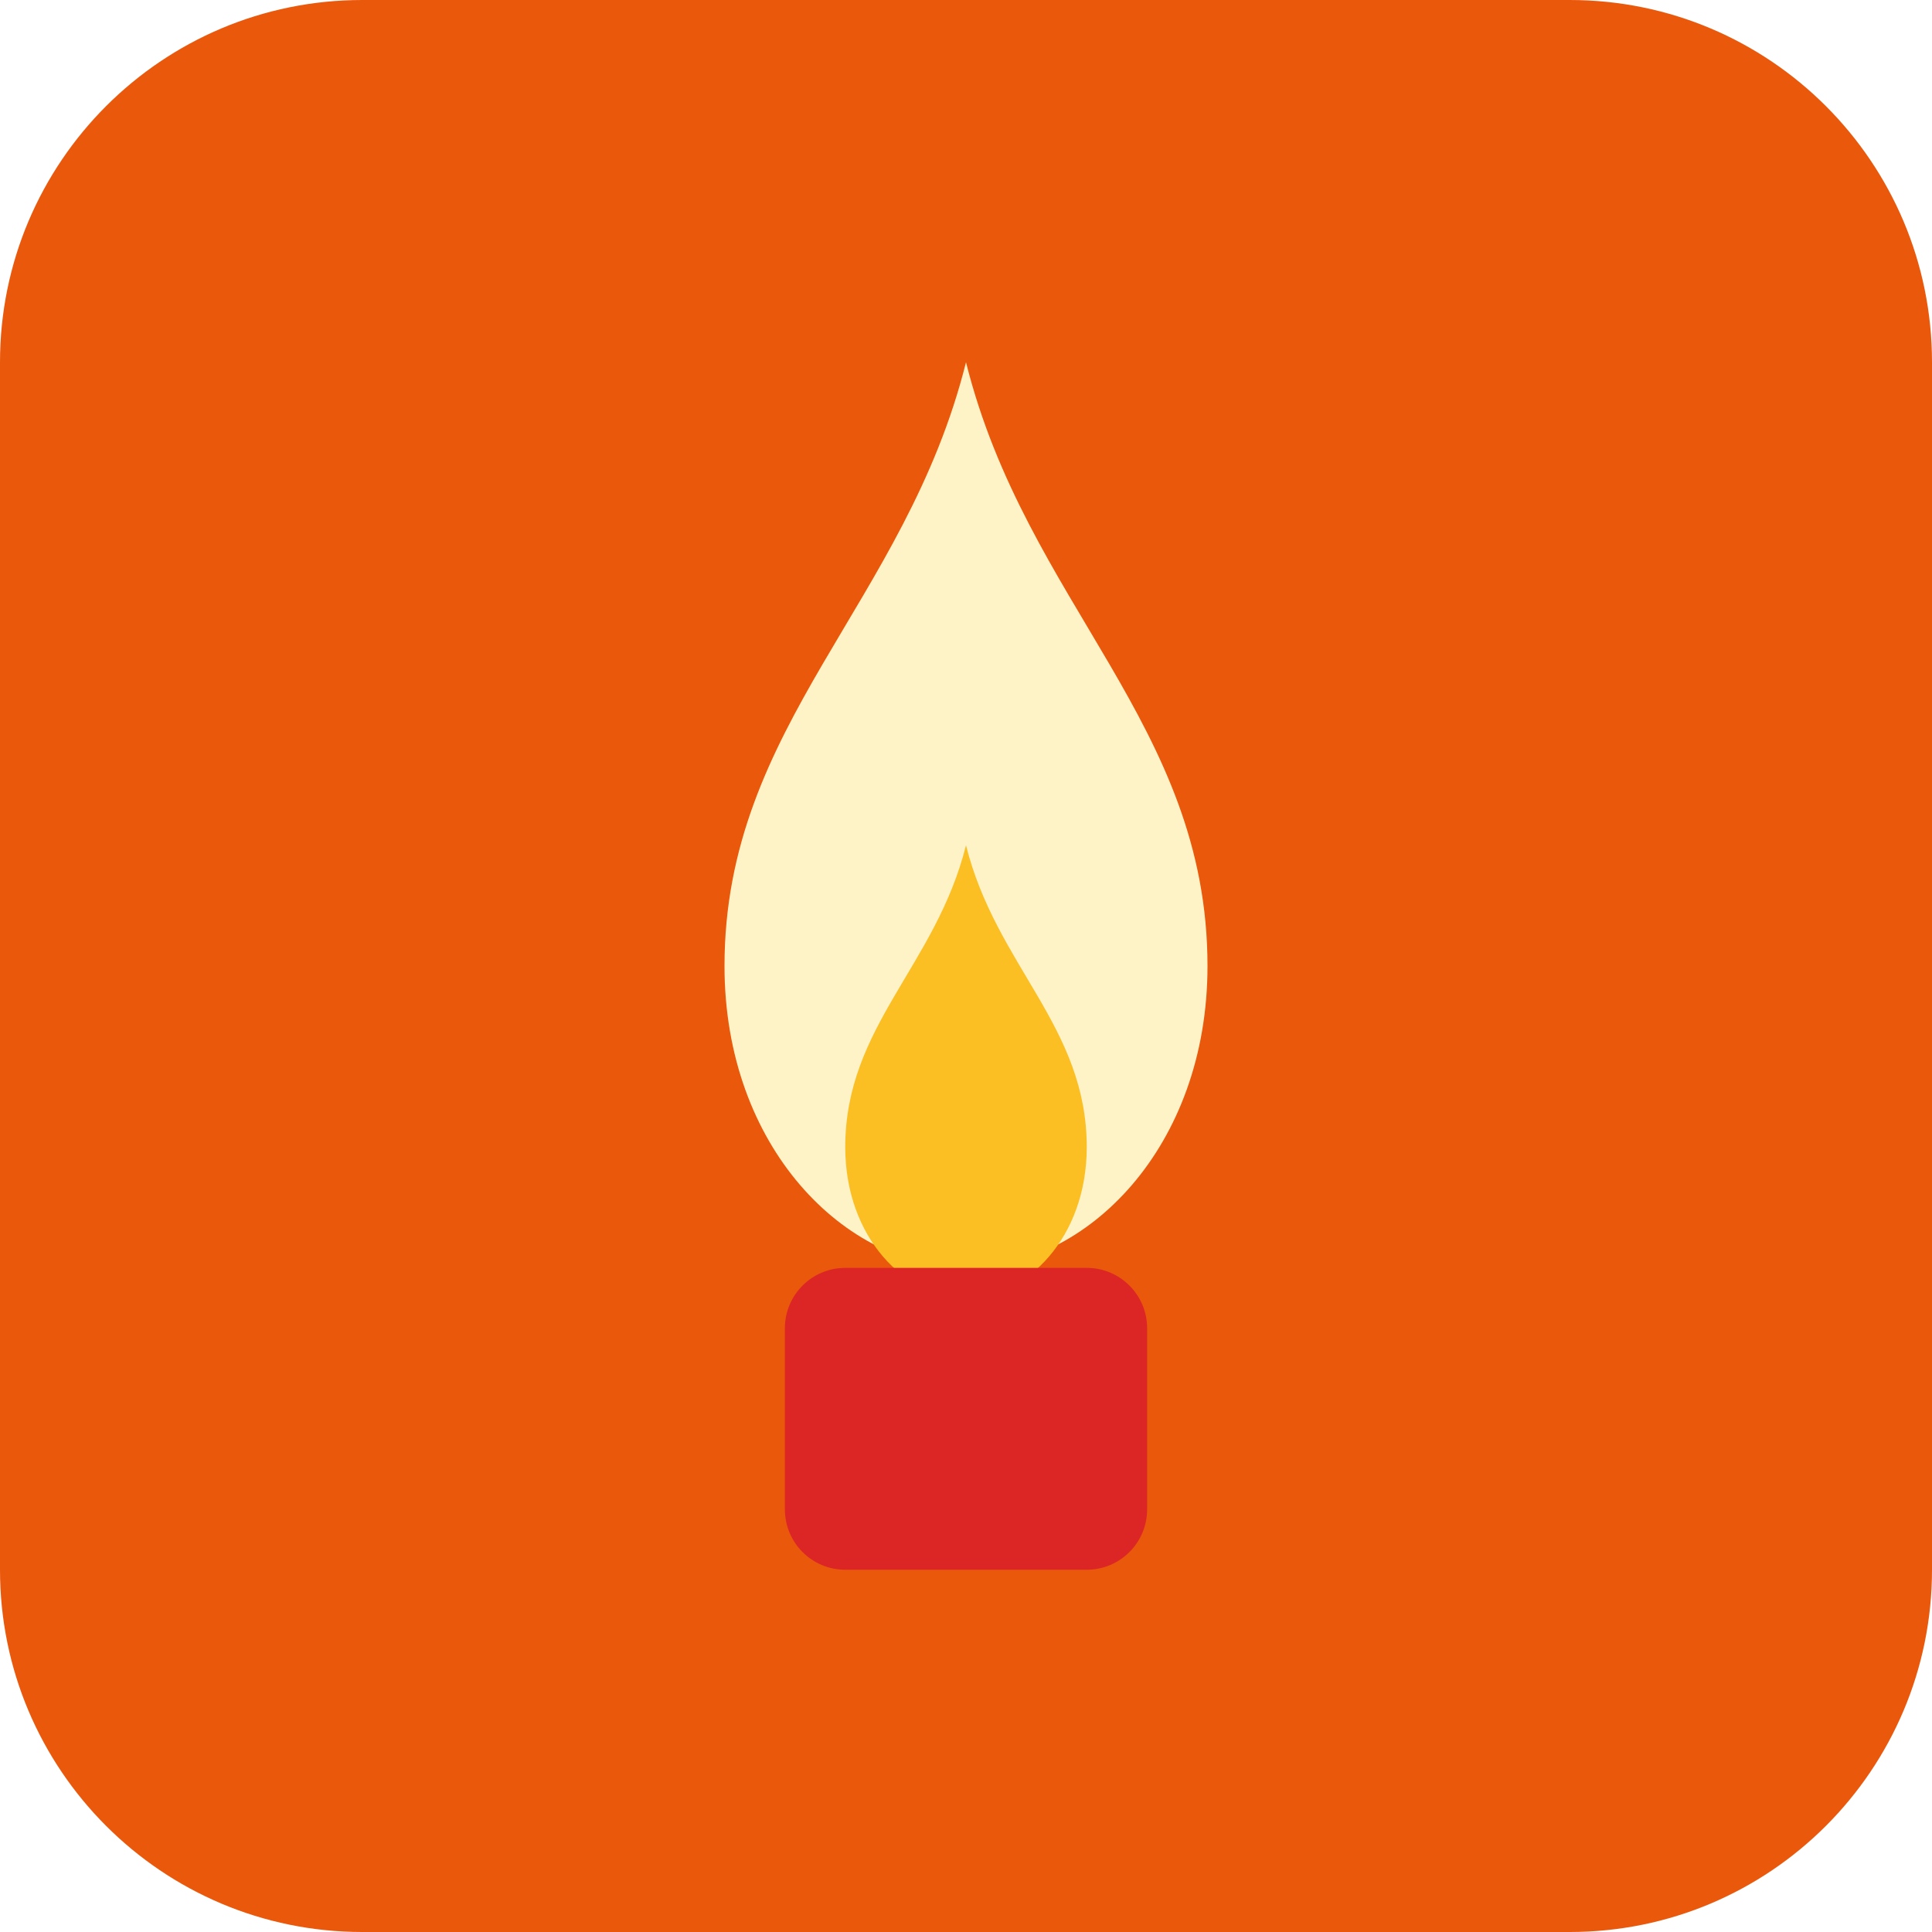
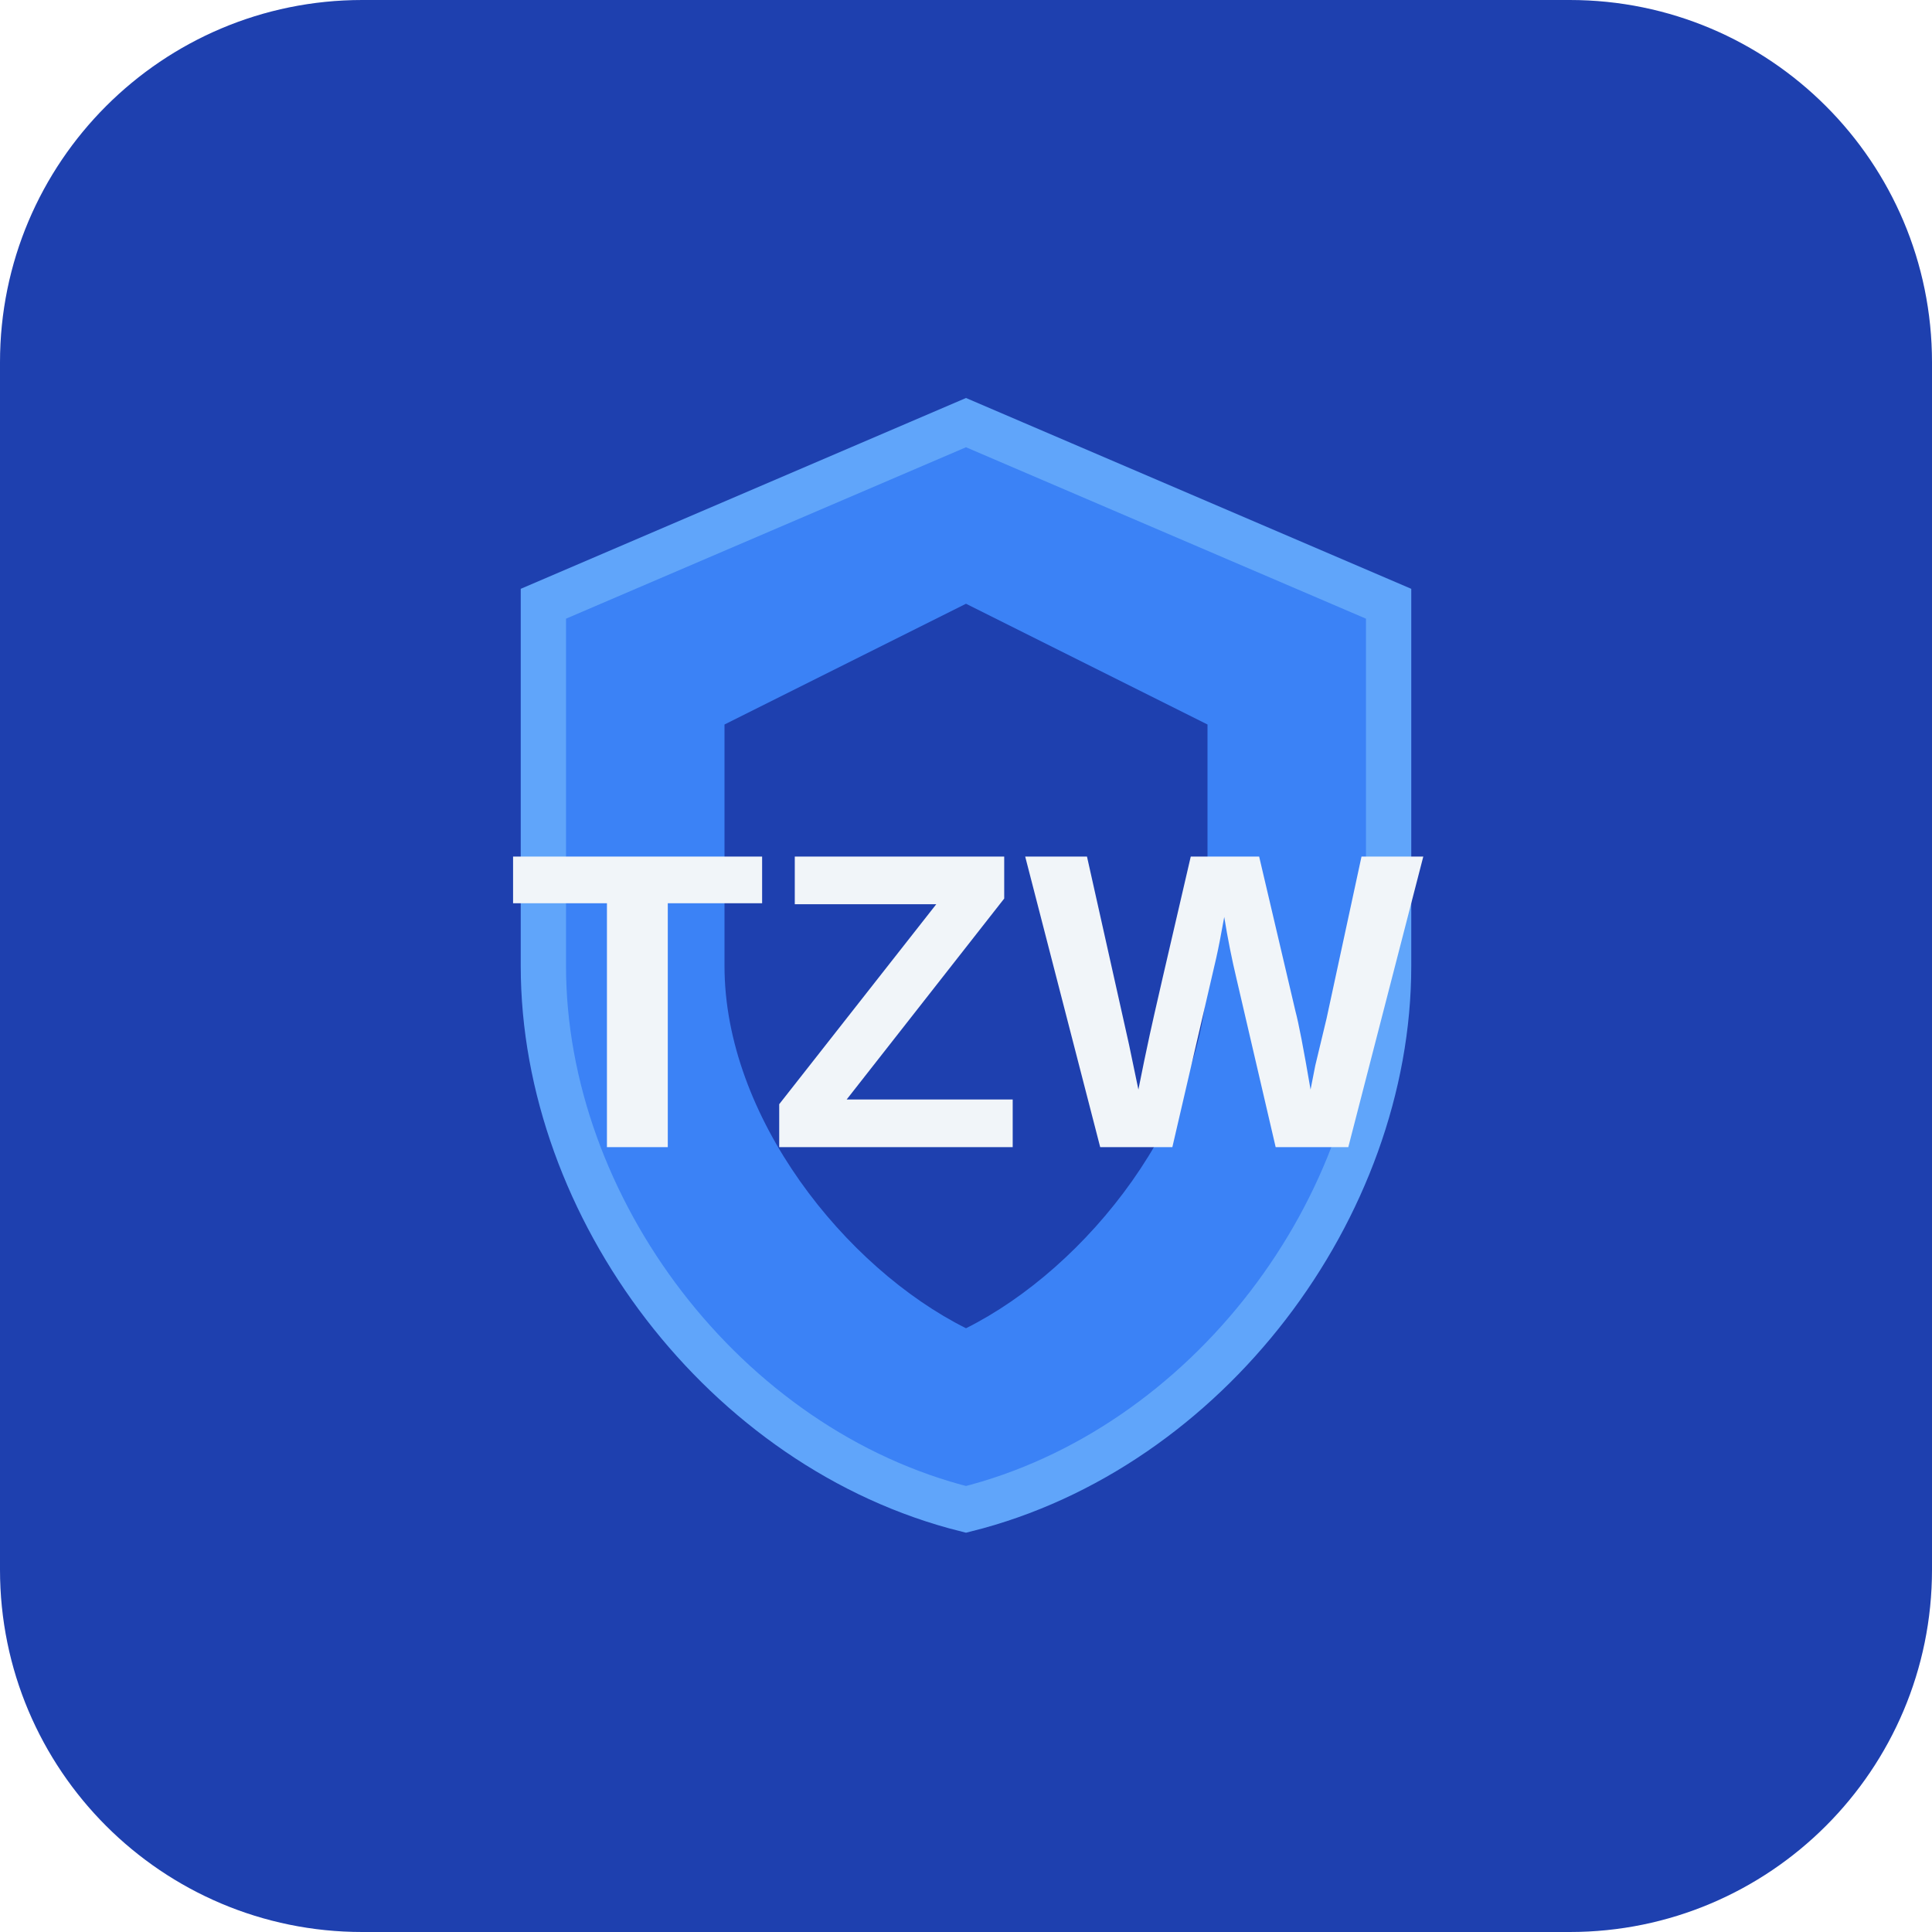
<svg xmlns="http://www.w3.org/2000/svg" viewBox="0 0 64 64" fill="none">
-   <rect width="64" height="64" rx="12" fill="#ea580c" />
-   <path d="M32 12c-2 8-8 12-8 20 0 6 4 10 8 10s8-4 8-10c0-8-6-12-8-20z" fill="#fef3c7" />
-   <path d="M32 28c-1 4-4 6-4 10 0 3 2 5 4 5s4-2 4-5c0-4-3-6-4-10z" fill="#fbbf24" />
-   <rect x="26" y="42" width="12" height="10" rx="2" fill="#dc2626" />
+   <rect width="64" height="64" rx="12" fill="#1e40af" />
+   <path d="M32 14l-14 6v12c0 8 6 16 14 18 8-2 14-10 14-18V20l-14-6z" fill="#3b82f6" stroke="#60a5fa" stroke-width="1.5" />
+   <path d="M32 20l-8 4v8c0 5 4 10 8 12 4-2 8-7 8-12v-8l-8-4z" fill="#1e40af" />
+   <text x="32" y="38" font-family="Arial, sans-serif" font-size="14" font-weight="bold" fill="#f1f5f9" text-anchor="middle">TZW</text>
</svg>
